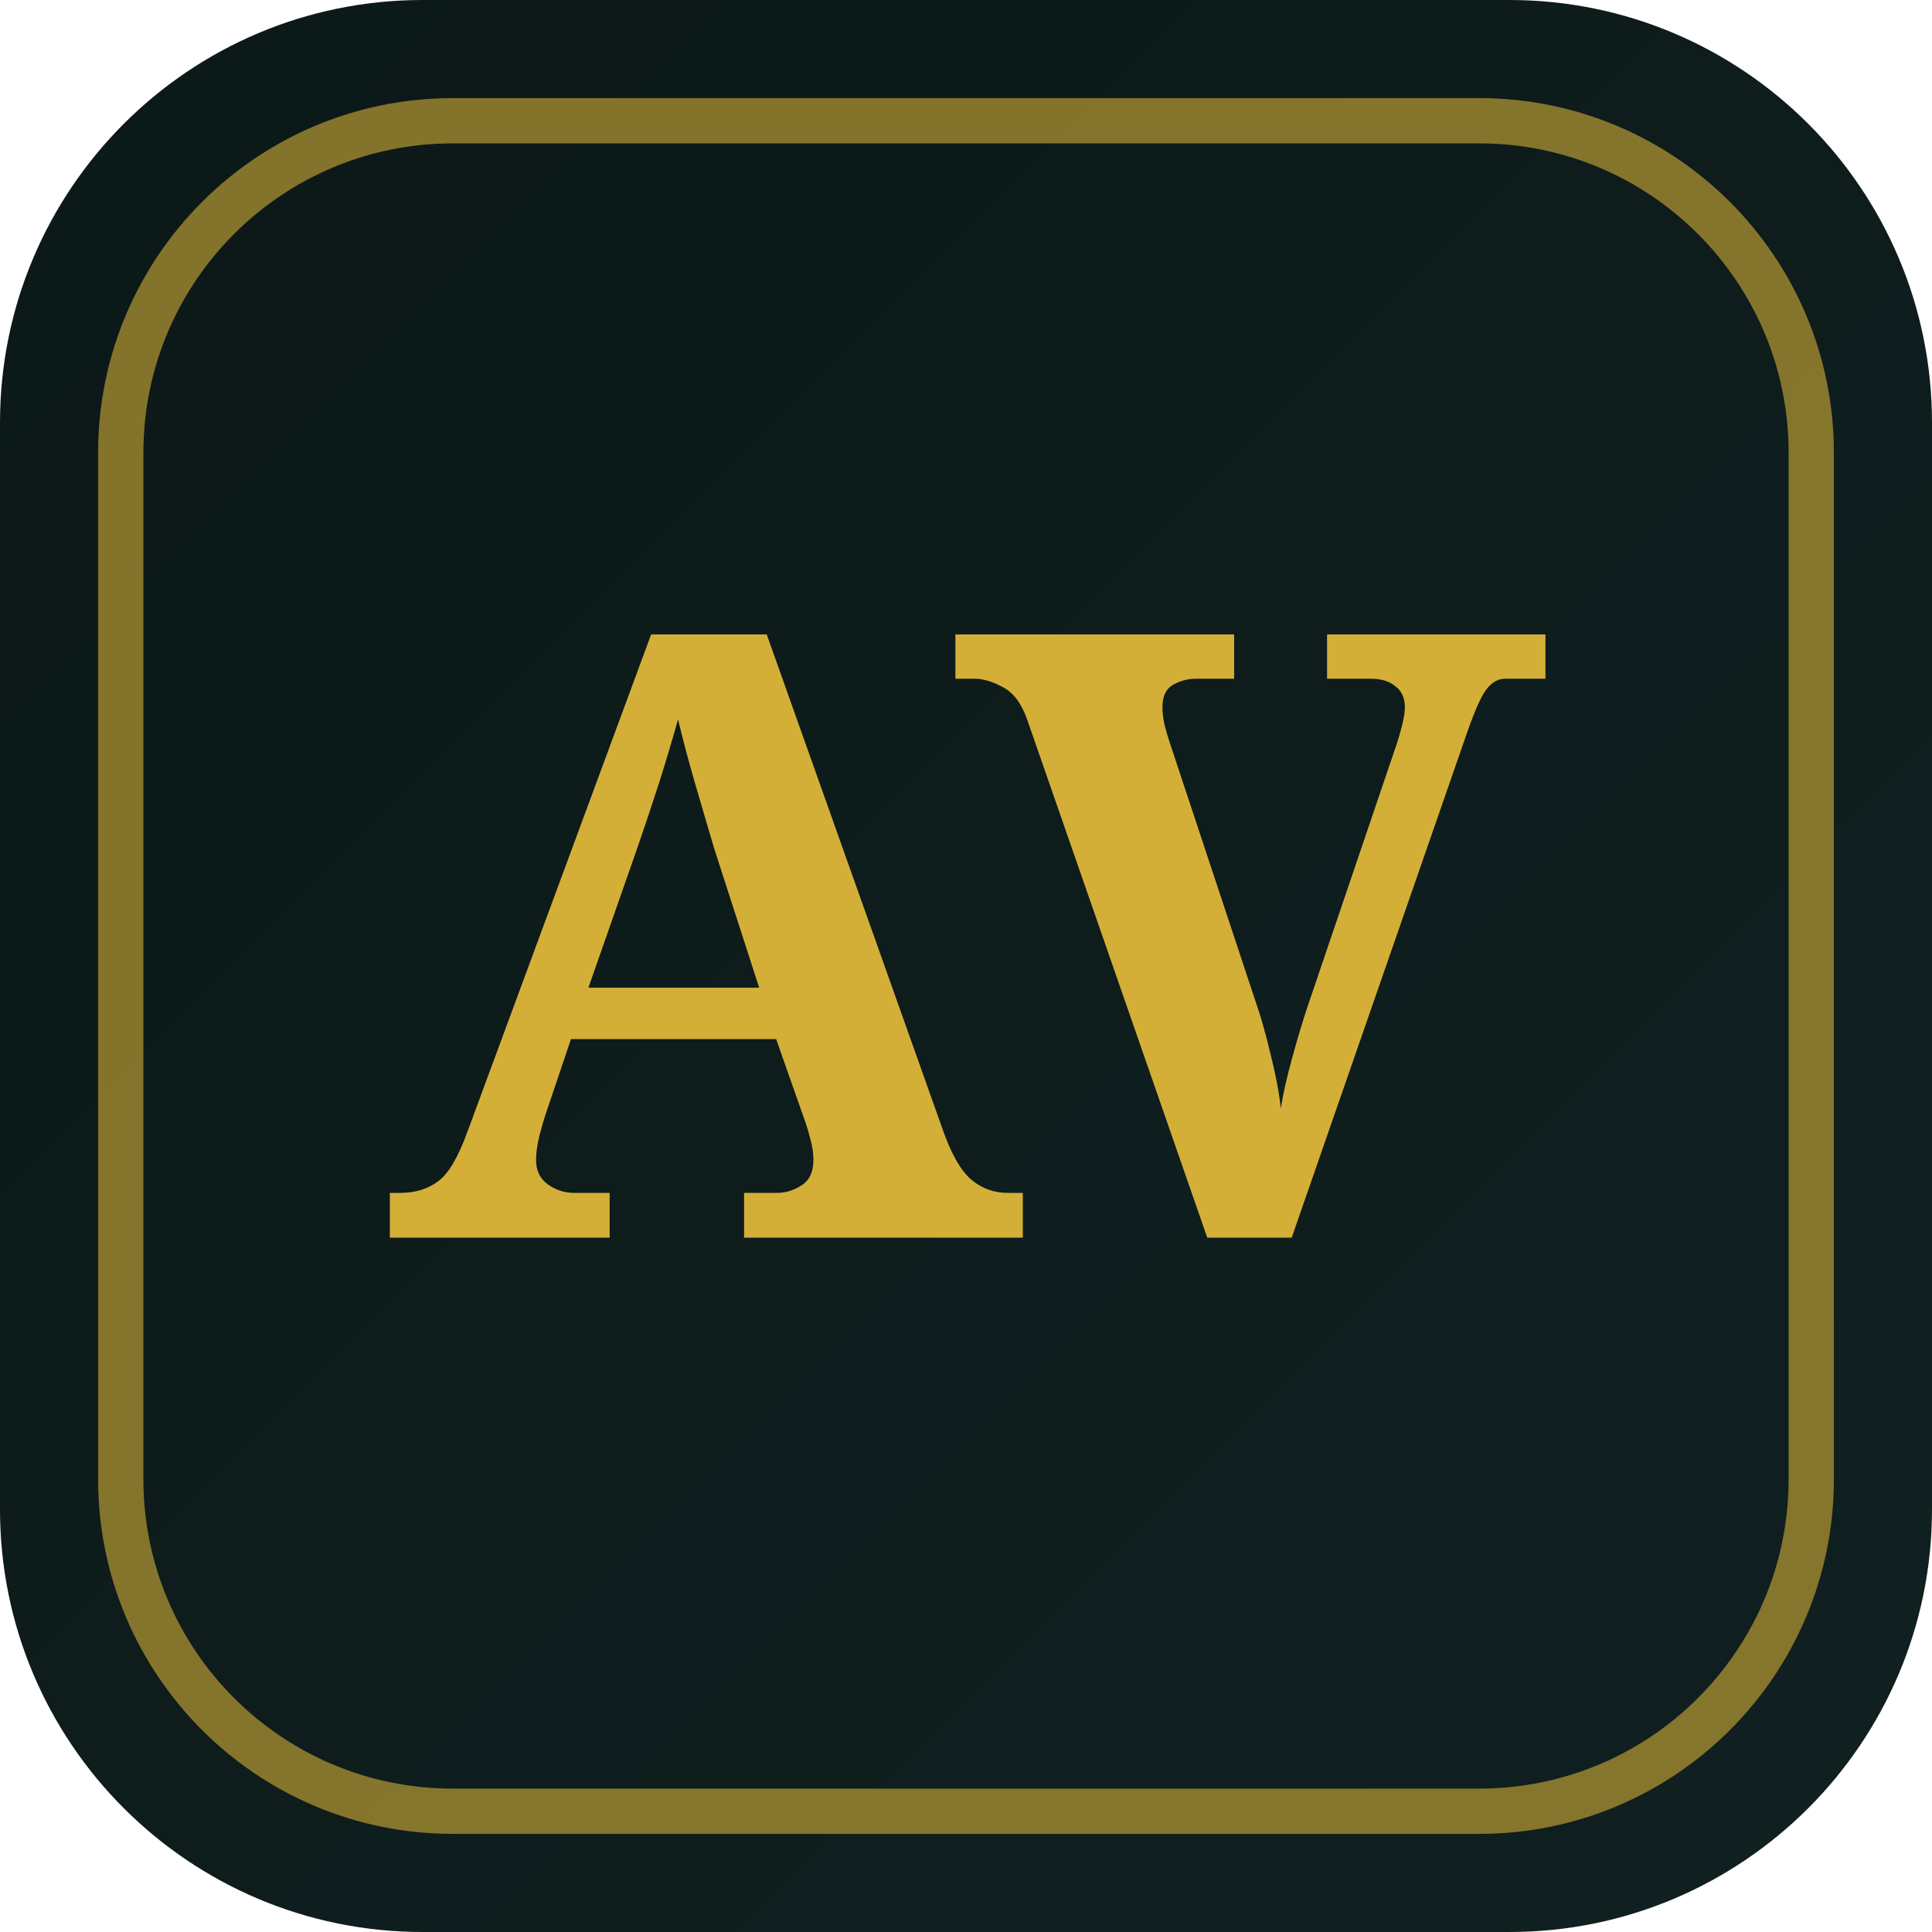
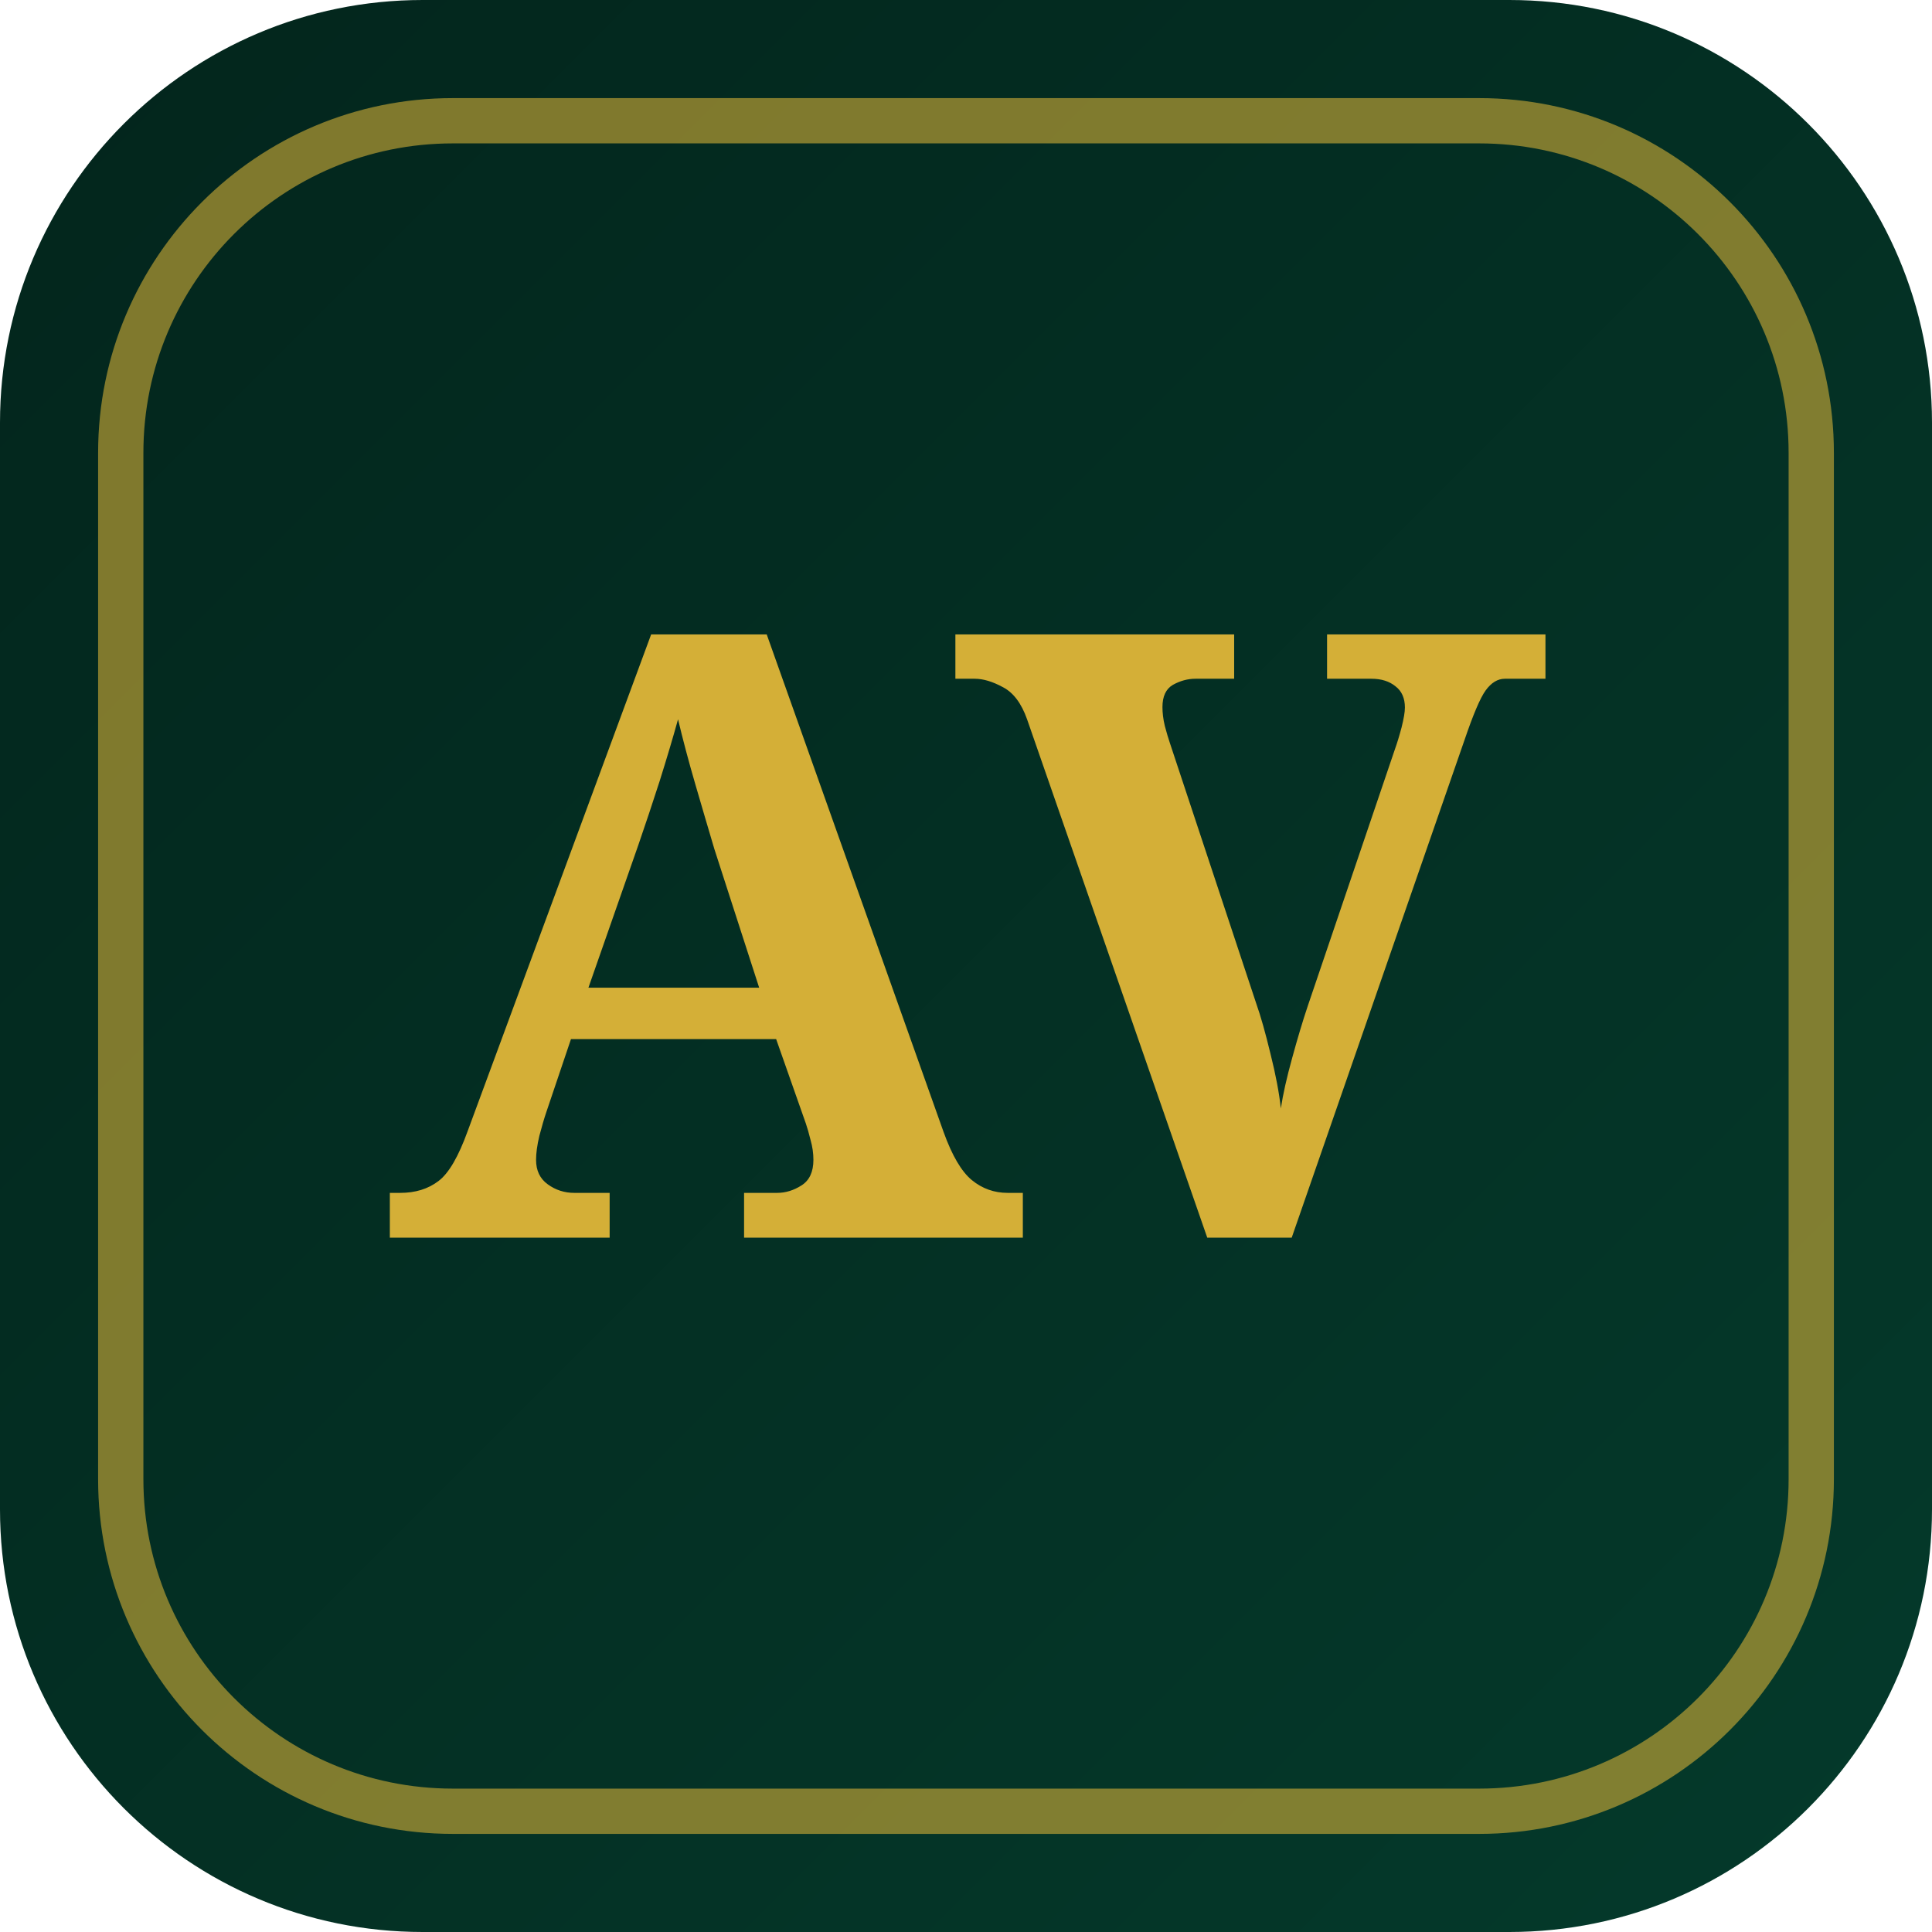
<svg xmlns="http://www.w3.org/2000/svg" width="64" height="64" viewBox="0 0 64 64">
  <defs>
    <linearGradient id="g" x1="0" y1="0" x2="1" y2="1">
-       <stop offset="0%" stop-color="#0c1818" />
-       <stop offset="100%" stop-color="#102020" />
+       <stop offset="0%" stop-color="#03251c" />
+       <stop offset="100%" stop-color="#043a2b" />
    </linearGradient>
  </defs>
  <rect width="64" height="64" rx="14" fill="url(#g)" />
  <rect x="4" y="4" width="56" height="56" rx="11" fill="none" stroke="#D4AF37" stroke-opacity="0.6" stroke-width="1.5" />
  <text x="32" y="41" text-anchor="middle" font-family="Georgia, serif" font-size="28" font-weight="700" fill="#D4AF37">AV</text>
</svg>
